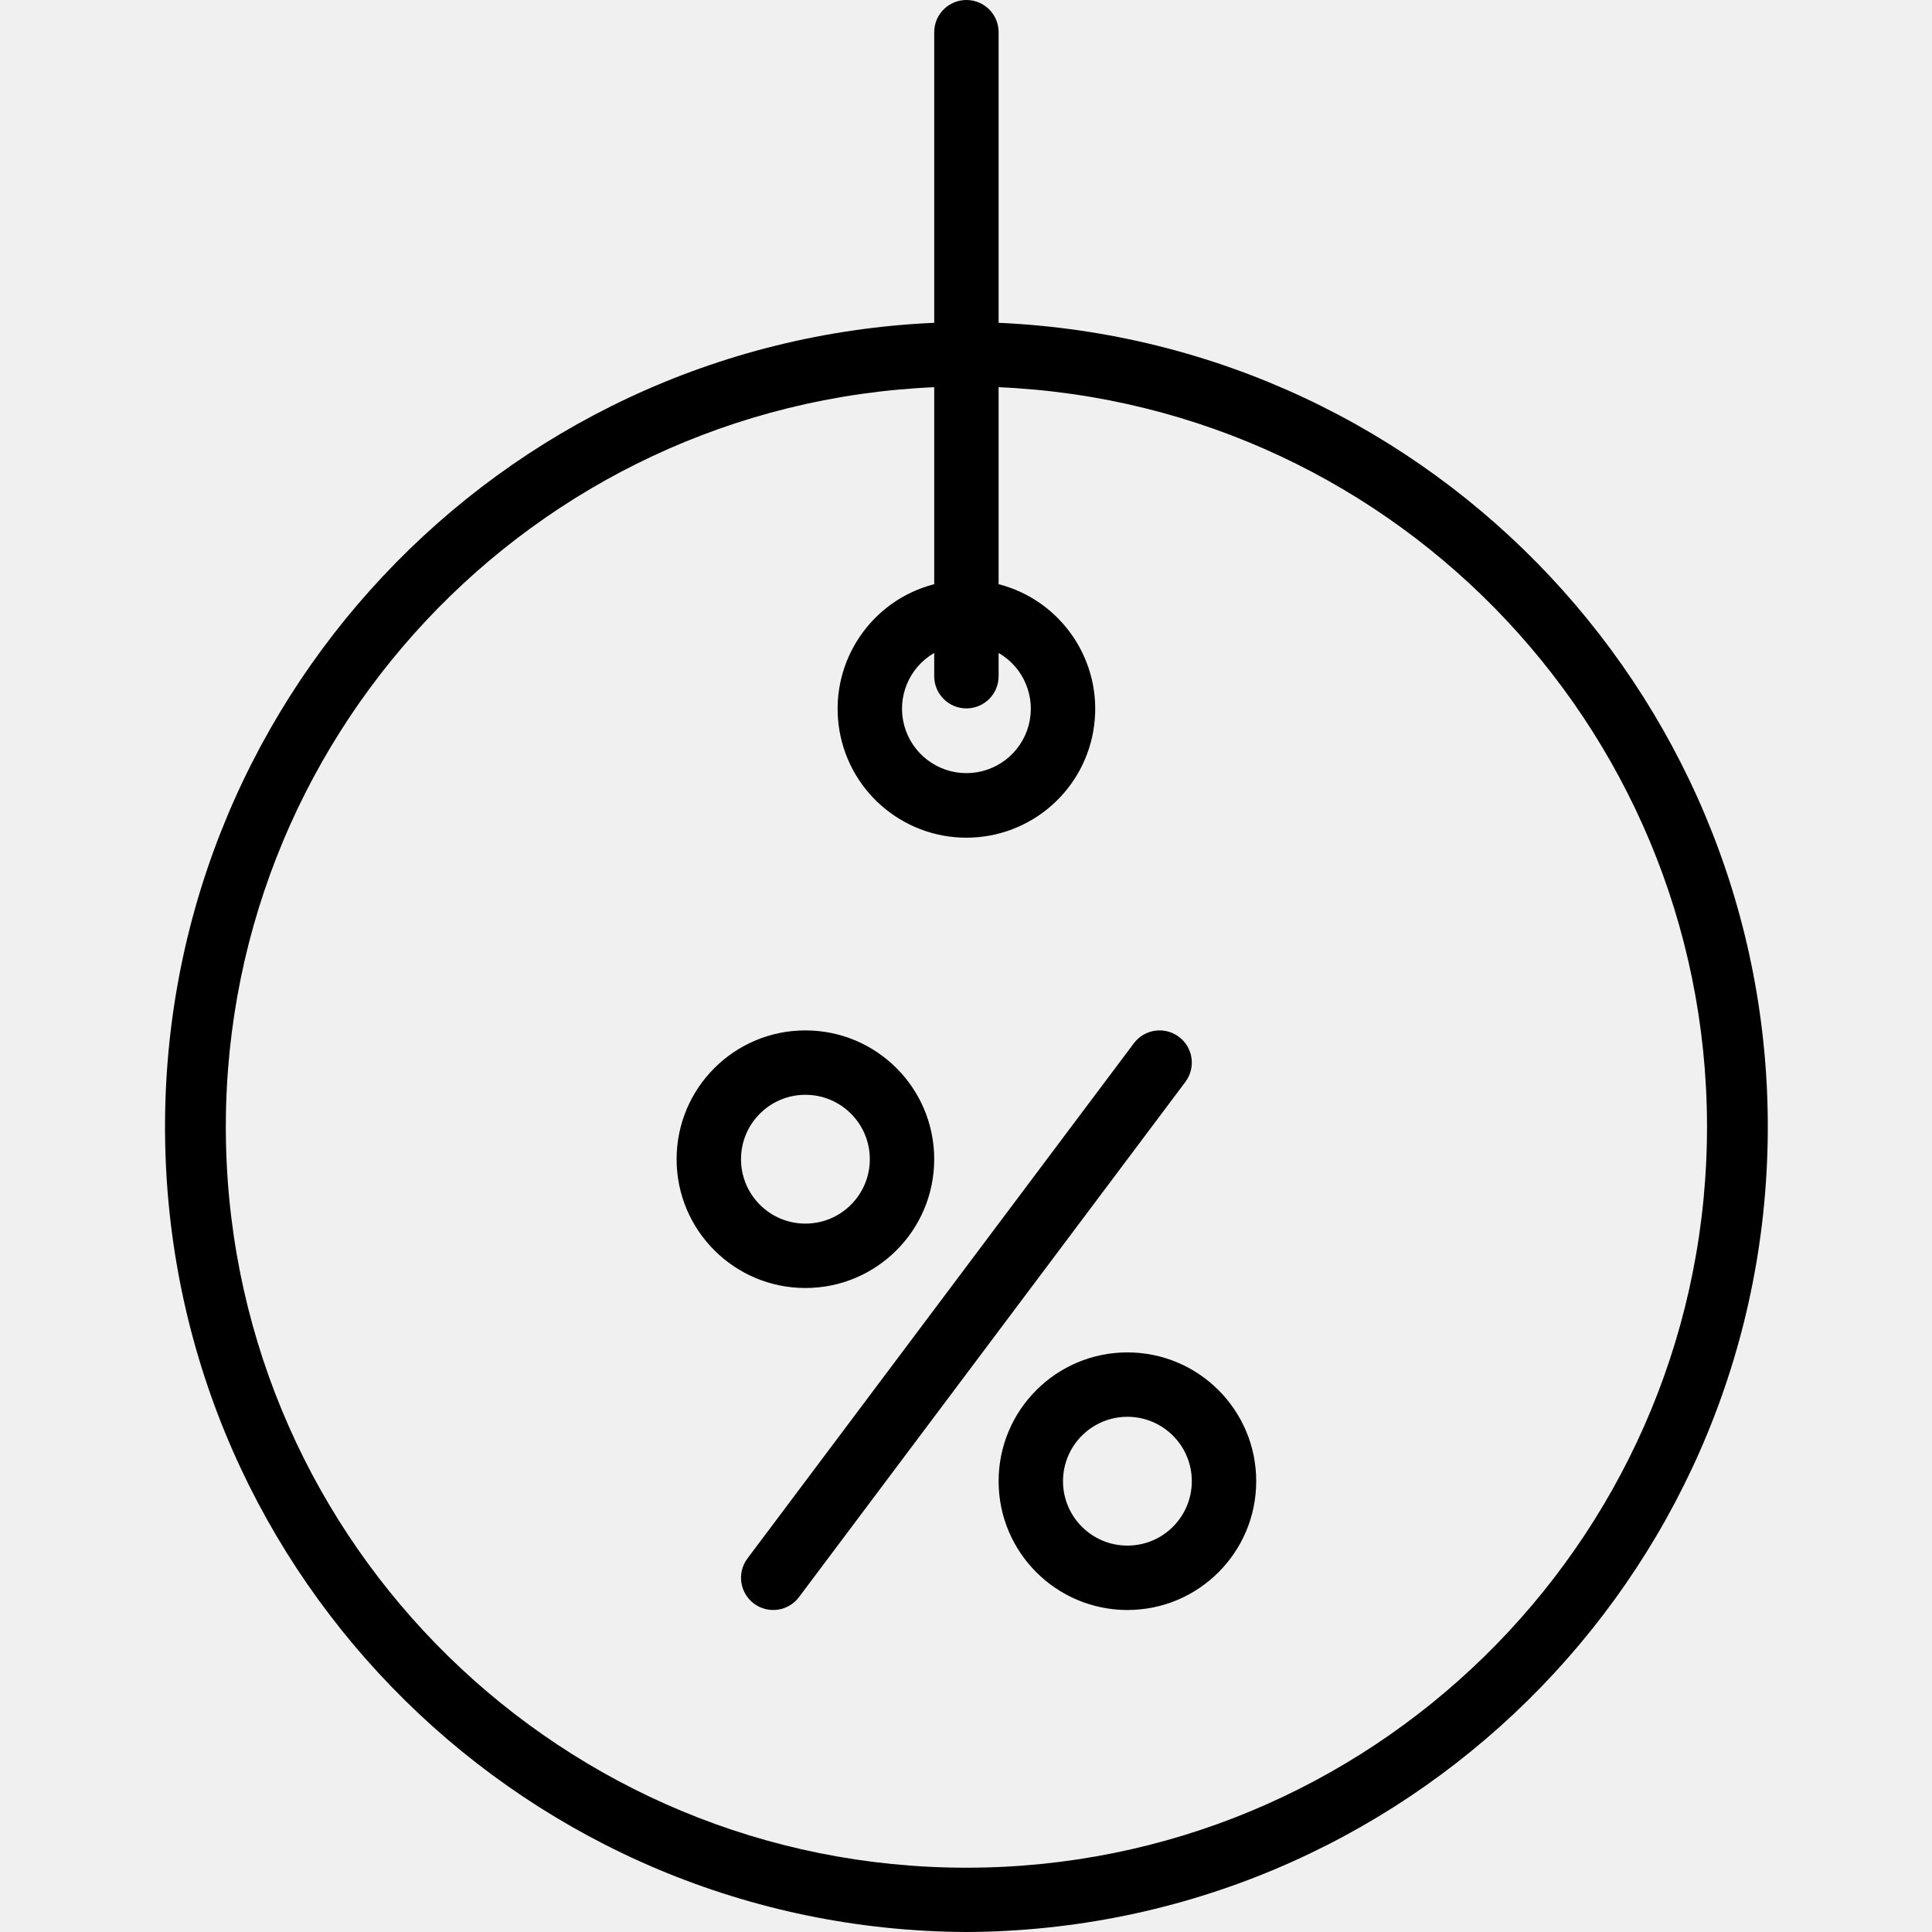
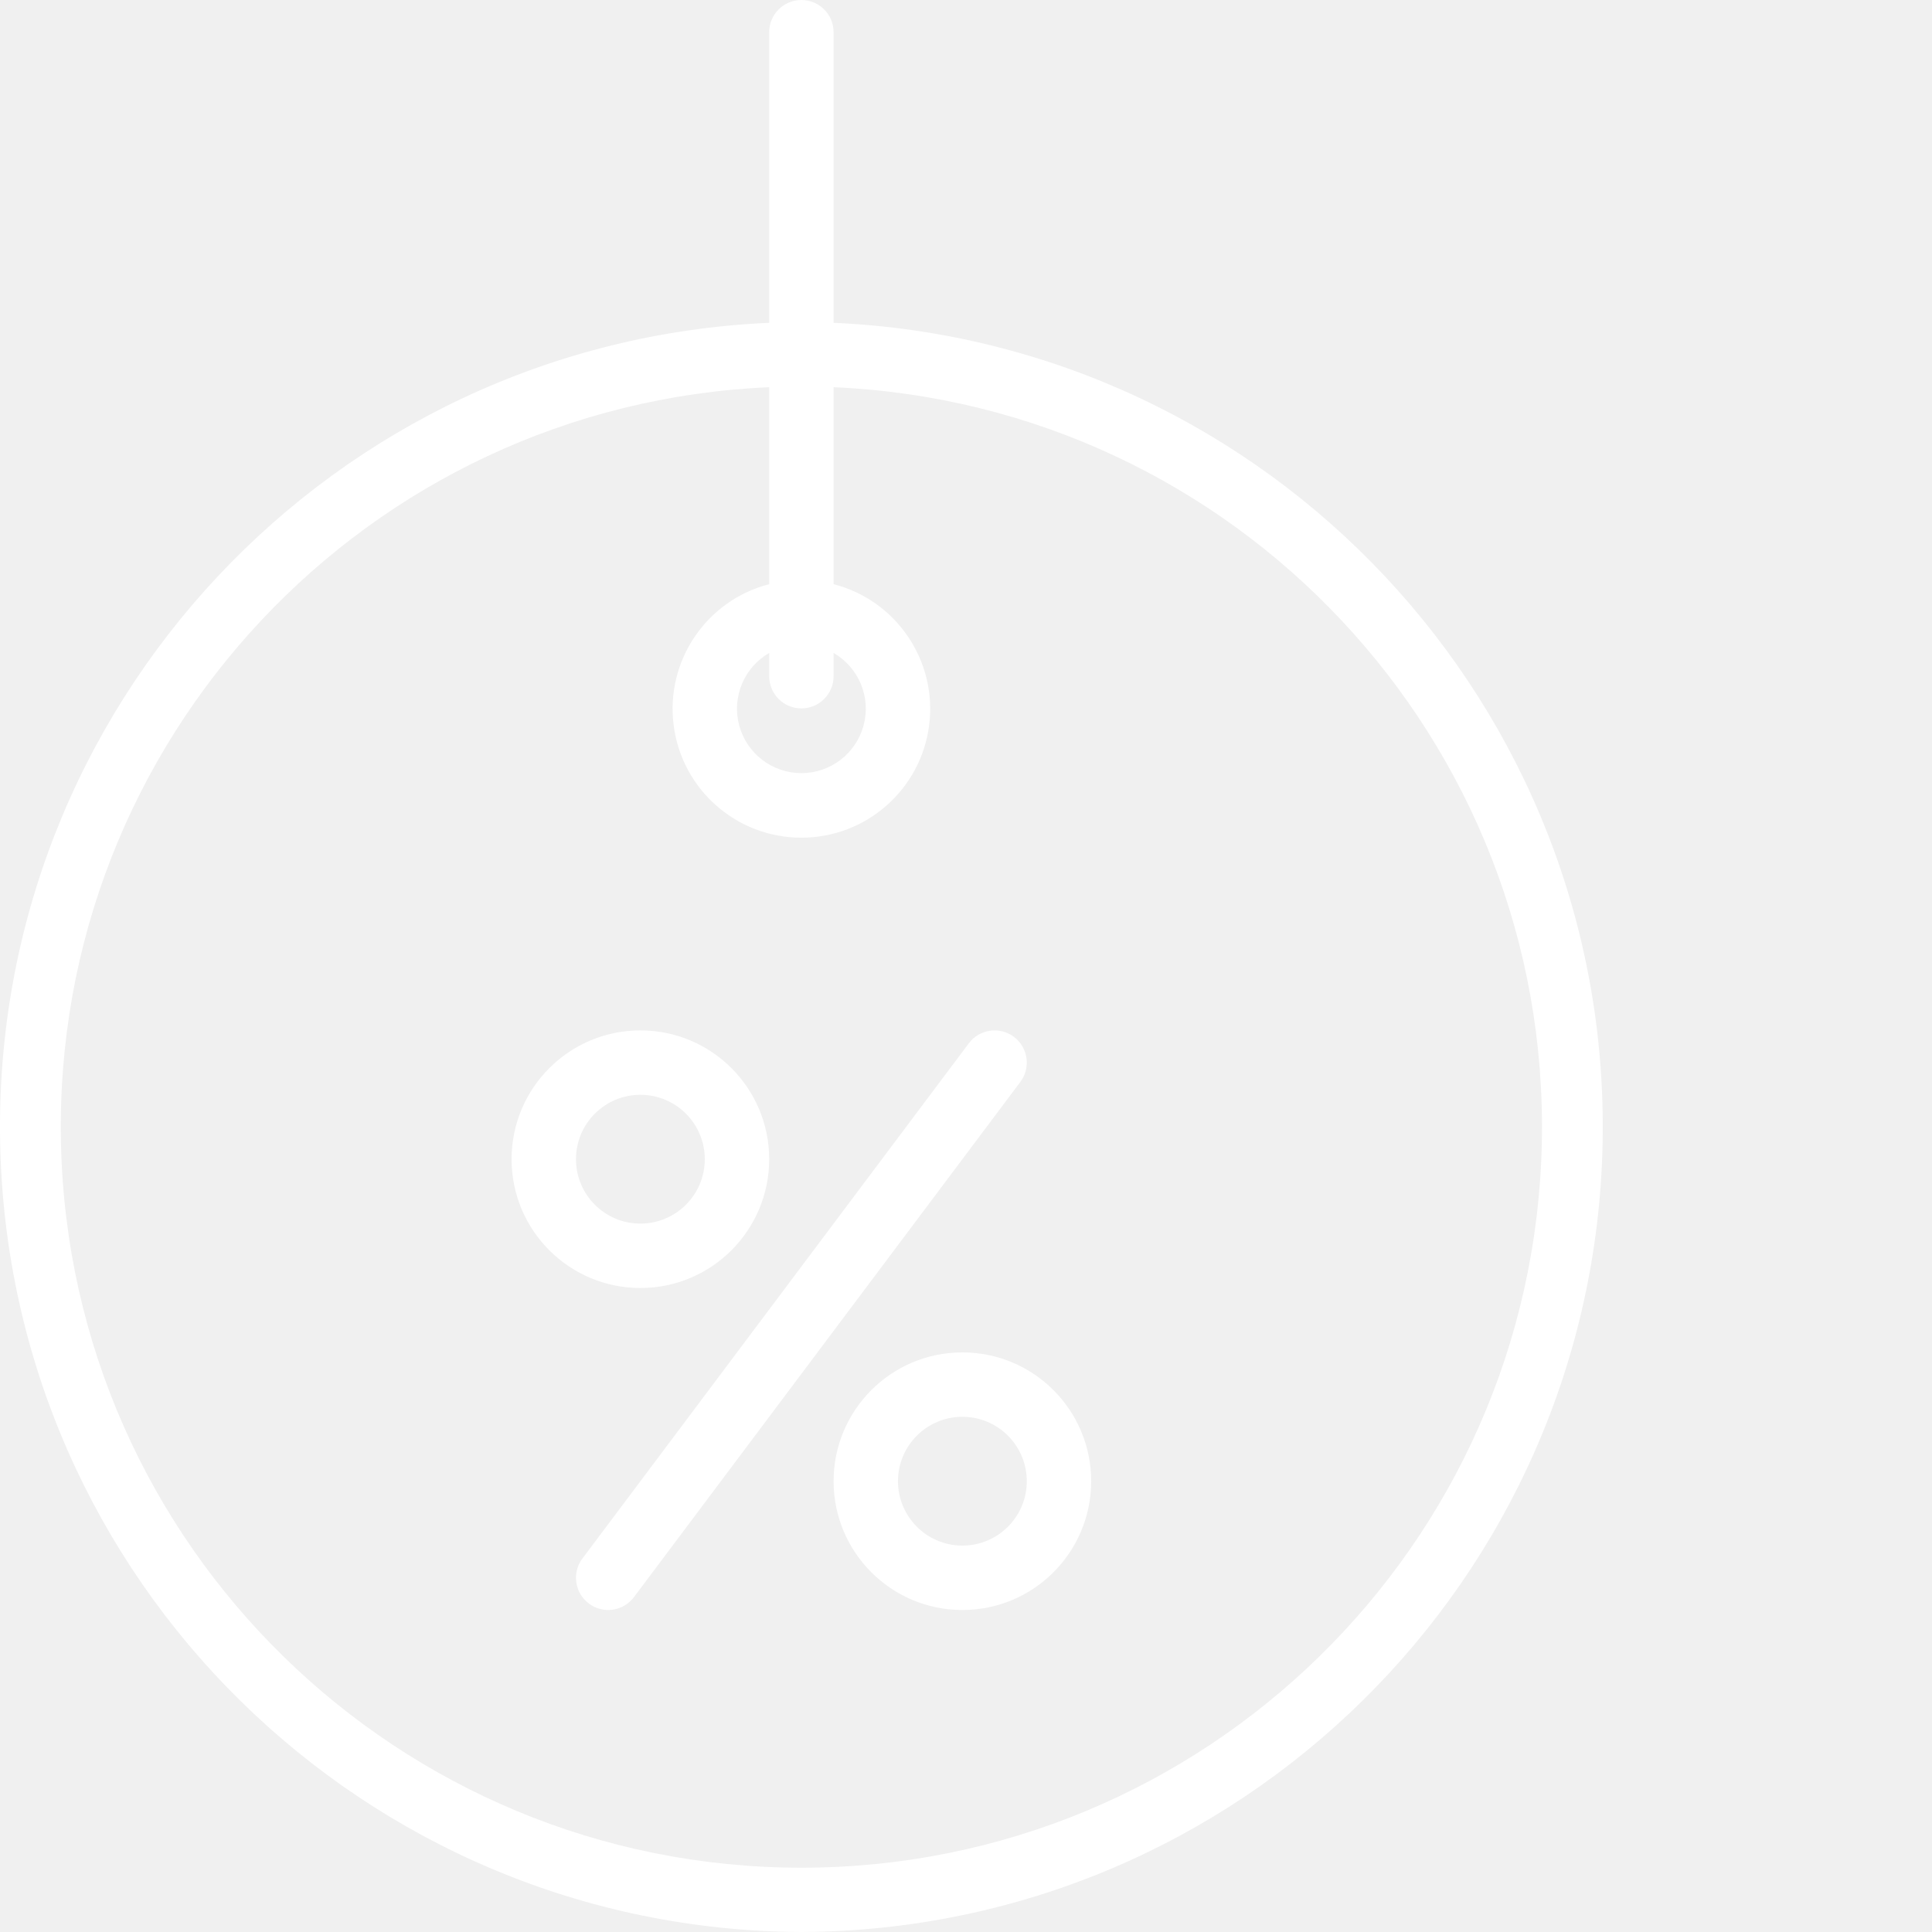
- <svg xmlns="http://www.w3.org/2000/svg" height="480pt" viewBox="-41 0 480 480" width="480pt">
+ <svg xmlns="http://www.w3.org/2000/svg" height="480pt" x="0px" y="0px" fill="#ffffff" viewBox="0 0 480 480" width="480pt">
  <path d="m199.102 480c108.551-.488 196.895-87.469 199.062-195.996 2.172-108.527-82.621-198.977-191.062-203.805v-72.199c0-4.418-3.582-8-8-8-4.418 0-8 3.582-8 8v72.199c-108.441 4.828-193.234 95.277-191.062 203.805 2.172 108.527 90.516 195.508 199.062 195.996zm0-304c4.418 0 8-3.582 8-8v-5.777c6.273 3.621 9.332 11.004 7.457 18-1.875 6.992-8.215 11.859-15.457 11.859-7.238 0-13.578-4.867-15.453-11.859-1.875-6.996 1.184-14.379 7.453-18v5.777c0 4.418 3.582 8 8 8zm-8-79.801v48.938c-15.602 4.027-25.773 19.031-23.742 35.016 2.027 15.984 15.629 27.969 31.742 27.969 16.117 0 29.715-11.984 31.746-27.969s-8.141-30.988-23.746-35.016v-48.938c99.969 4.352 178.133 87.789 175.957 187.828-2.176 100.039-83.895 180-183.957 180-100.059 0-181.777-79.961-183.953-180-2.176-100.039 75.988-183.477 175.953-187.828zm0 0" />
  <path d="m146.305 398.398c3.531 2.652 8.547 1.938 11.199-1.598l96-128c2.648-3.535 1.934-8.551-1.602-11.199-3.535-2.652-8.547-1.938-11.199 1.598l-96 128c-2.652 3.535-1.934 8.551 1.602 11.199zm0 0" />
  <path d="m159.102 320c17.676 0 32-14.328 32-32s-14.324-32-32-32c-17.672 0-32 14.328-32 32s14.328 32 32 32zm0-48c8.84 0 16 7.164 16 16s-7.16 16-16 16c-8.836 0-16-7.164-16-16s7.164-16 16-16zm0 0" />
  <path d="m207.102 368c0 17.672 14.328 32 32 32 17.676 0 32-14.328 32-32s-14.324-32-32-32c-17.672 0-32 14.328-32 32zm48 0c0 8.836-7.16 16-16 16-8.836 0-16-7.164-16-16s7.164-16 16-16c8.84 0 16 7.164 16 16zm0 0" />
</svg>
